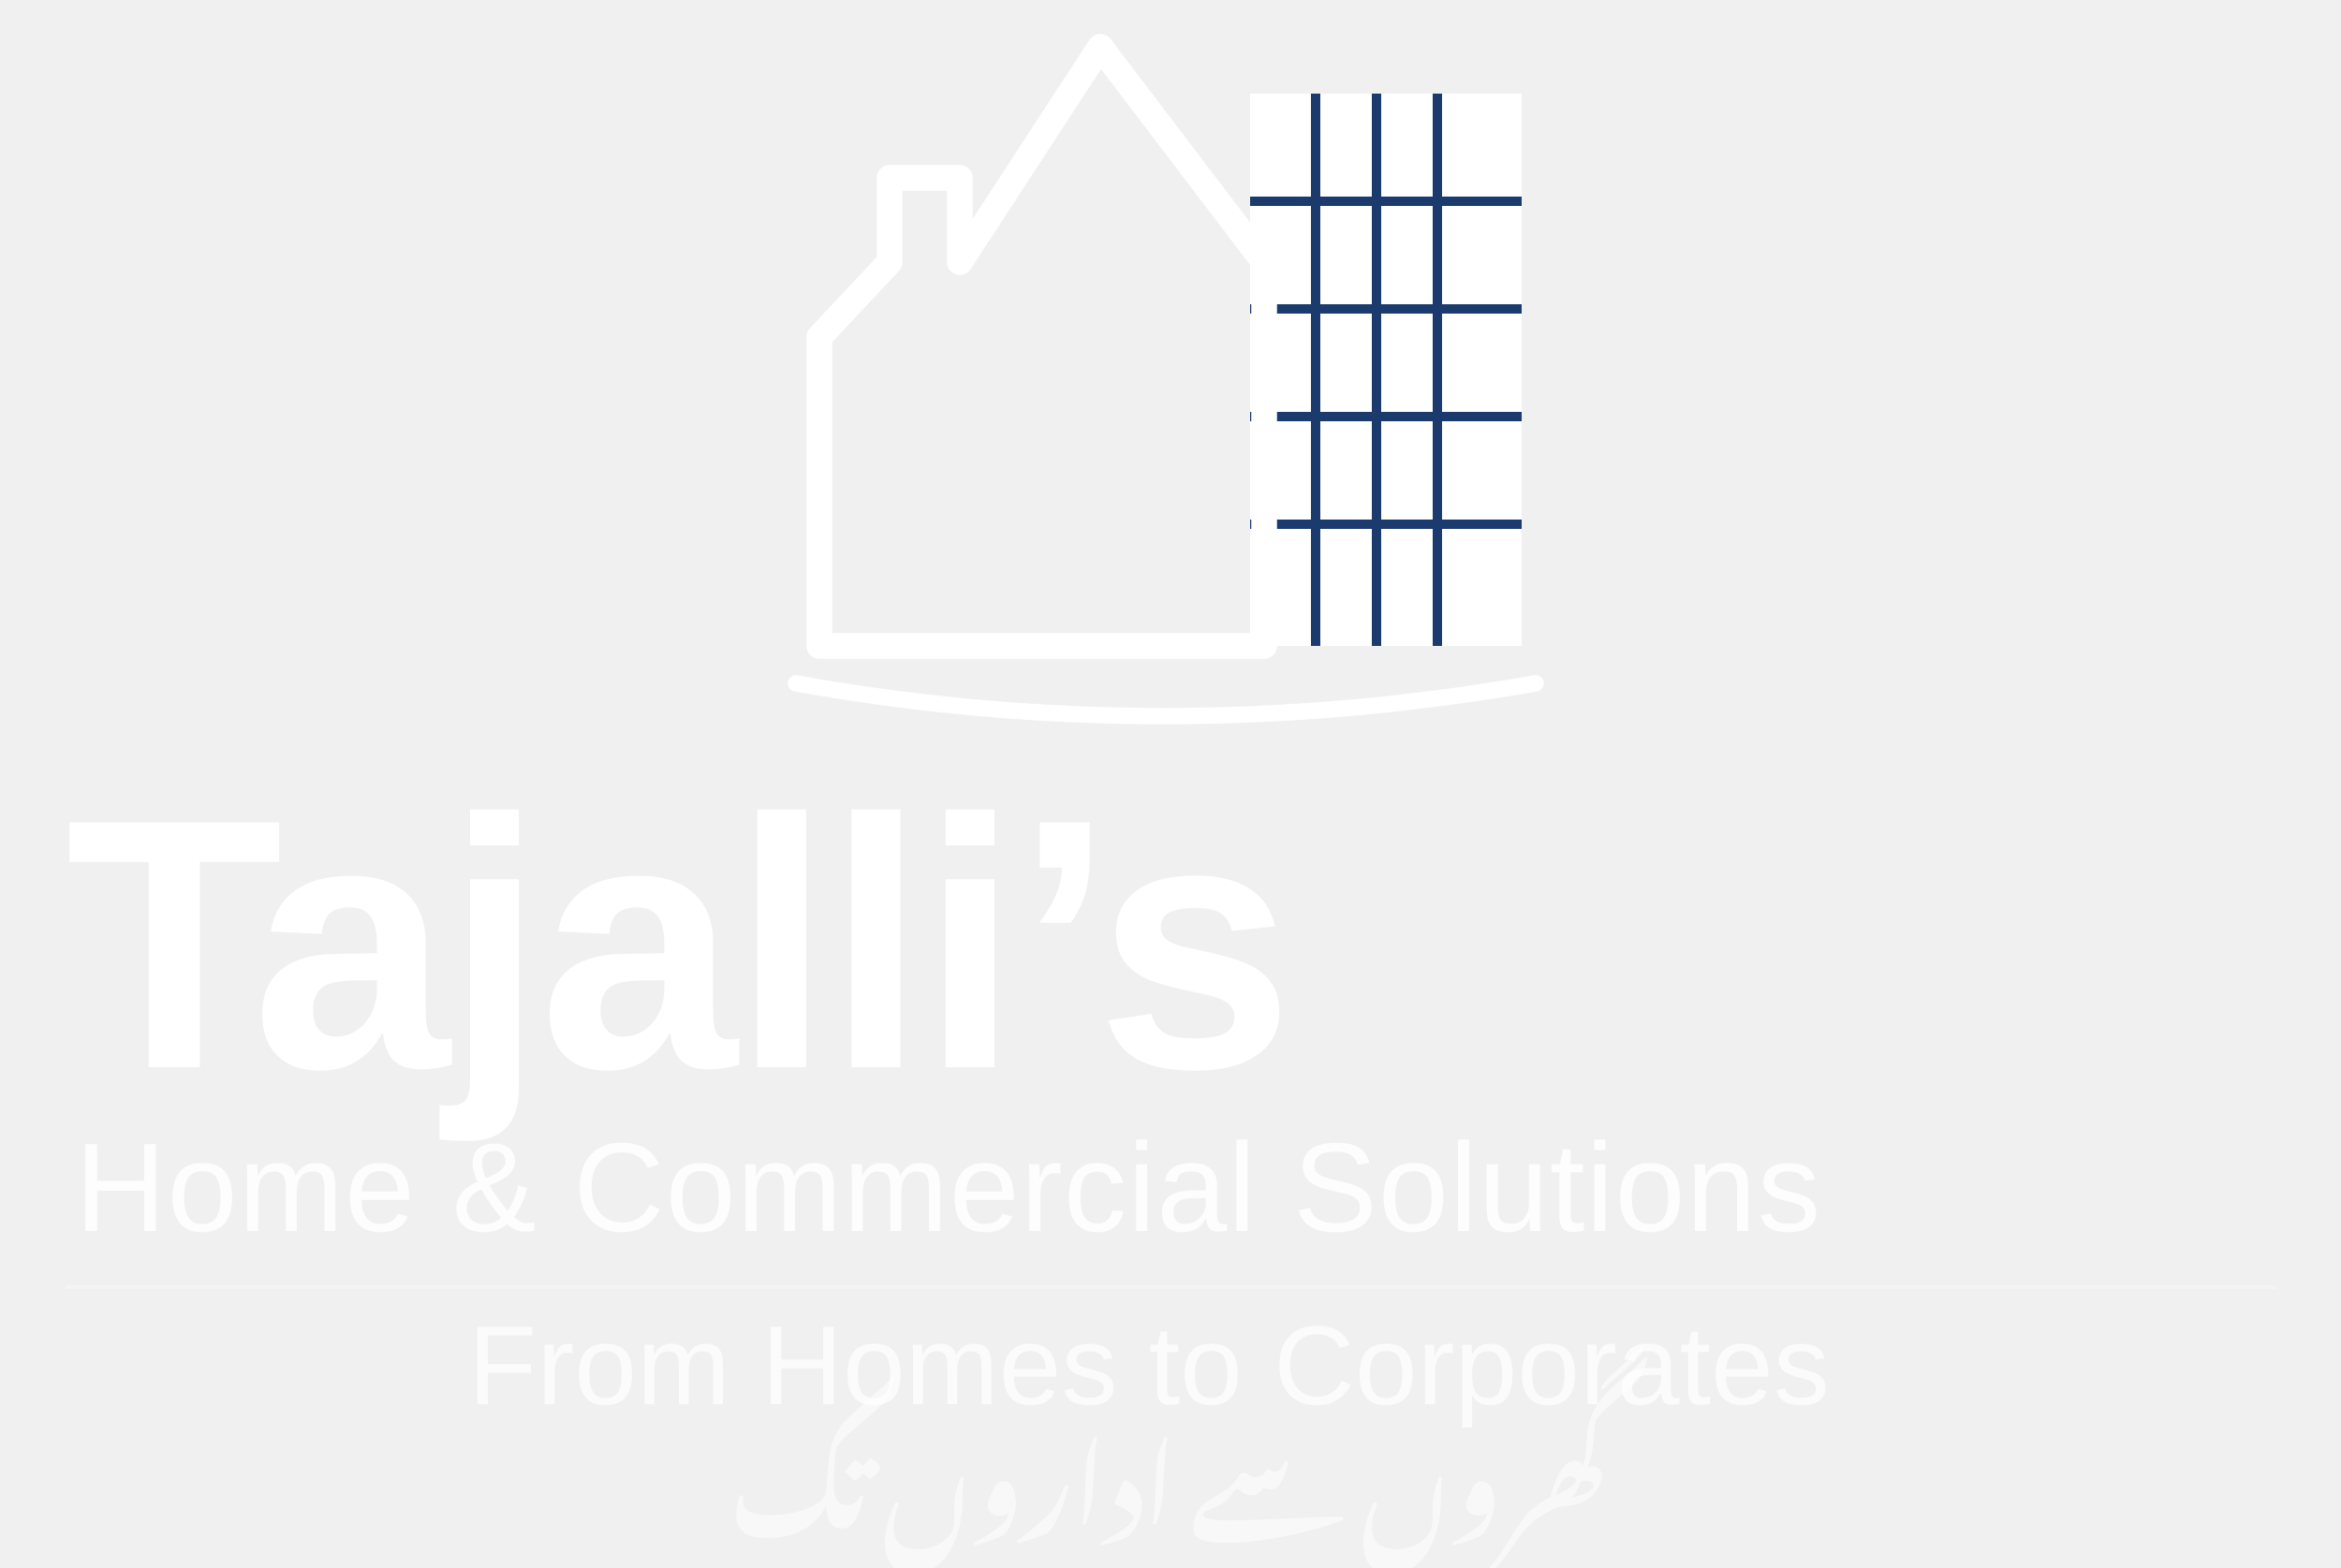
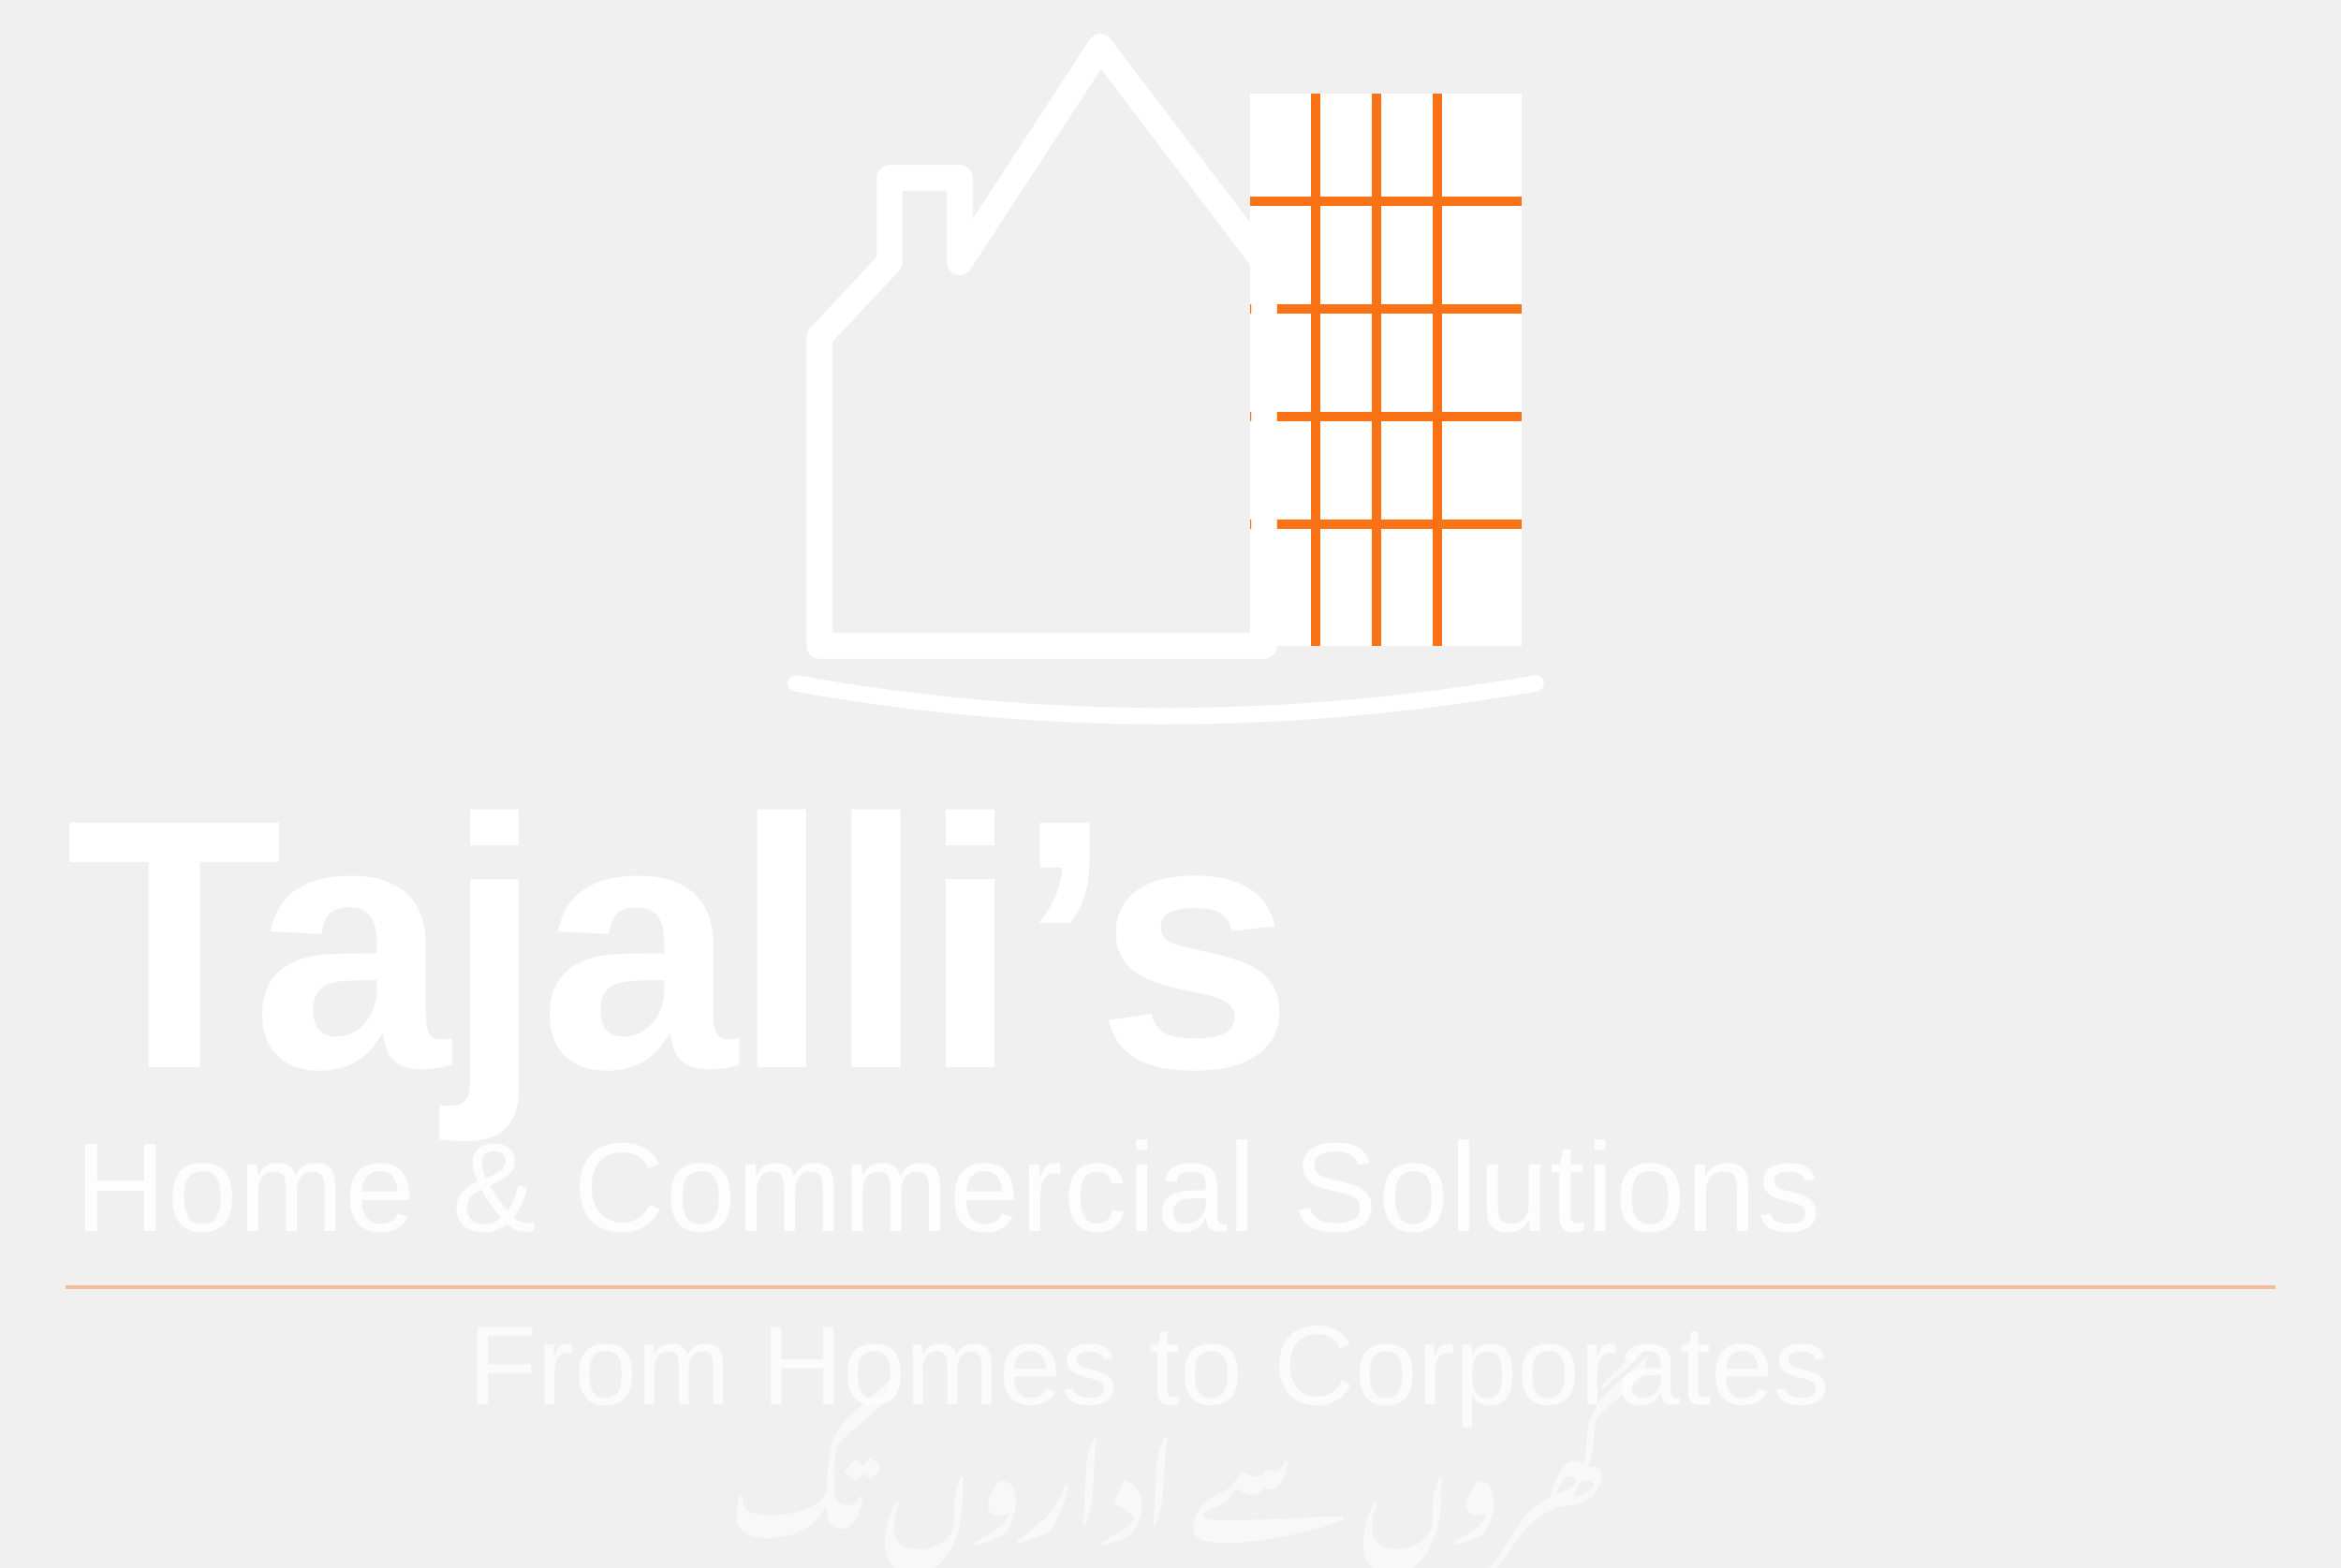
<svg xmlns="http://www.w3.org/2000/svg" viewBox="0 0 500 335" role="img" aria-label="Tajalli's Home and Commercial Solutions">
  <g transform="translate(170,0)">
    <rect x="97" y="20" width="58" height="118" fill="white" />
-     <line x1="111" y1="20" x2="111" y2="138" stroke="#1b3a6e" stroke-width="2" />
-     <line x1="124" y1="20" x2="124" y2="138" stroke="#1b3a6e" stroke-width="2" />
-     <line x1="137" y1="20" x2="137" y2="138" stroke="#1b3a6e" stroke-width="2" />
-     <line x1="97" y1="43" x2="155" y2="43" stroke="#1b3a6e" stroke-width="2" />
-     <line x1="97" y1="66" x2="155" y2="66" stroke="#1b3a6e" stroke-width="2" />
-     <line x1="97" y1="89" x2="155" y2="89" stroke="#1b3a6e" stroke-width="2" />
-     <line x1="97" y1="112" x2="155" y2="112" stroke="#1b3a6e" stroke-width="2" />
+     <line x1="111" y1="20" x2="111" y2="138" stroke="#f97316" stroke-width="2" />
+     <line x1="124" y1="20" x2="124" y2="138" stroke="#f97316" stroke-width="2" />
+     <line x1="137" y1="20" x2="137" y2="138" stroke="#f97316" stroke-width="2" />
+     <line x1="97" y1="43" x2="155" y2="43" stroke="#f97316" stroke-width="2" />
+     <line x1="97" y1="66" x2="155" y2="66" stroke="#f97316" stroke-width="2" />
+     <line x1="97" y1="89" x2="155" y2="89" stroke="#f97316" stroke-width="2" />
+     <line x1="97" y1="112" x2="155" y2="112" stroke="#f97316" stroke-width="2" />
    <path d="M 5,138 L 5,72 L 20,56 L 20,38 L 35,38 L 35,56 L 65,10 L 100,56 L 100,138 Z" fill="none" stroke="white" stroke-width="5.5" stroke-linejoin="round" stroke-linecap="round" />
    <path d="M 0,146 Q 78,160 158,146" fill="none" stroke="white" stroke-width="3.5" stroke-linecap="round" />
  </g>
  <text x="14" y="228" font-family="Arial, Helvetica, sans-serif" font-weight="900" font-size="76" fill="white" letter-spacing="-1">Tajalli’s</text>
  <text x="16" y="263" font-family="Arial, Helvetica, sans-serif" font-weight="400" font-size="27" fill="rgba(255,255,255,0.85)" letter-spacing="0.2">Home &amp; Commercial Solutions</text>
-   <line x1="14" y1="275" x2="486" y2="275" stroke="rgba(255,255,255,0.3)" stroke-width="0.8" />
+   <line x1="14" y1="275" x2="486" y2="275" stroke="rgba(249,115,22,0.4)" stroke-width="0.8" />
  <text x="100" y="300" font-family="Arial, Helvetica, sans-serif" font-weight="400" font-size="24" fill="rgba(255,255,255,0.7)">From Homes to Corporates</text>
  <text x="250" y="328" font-family="'Noto Nastaliq Urdu', 'Jameel Noori Nastaleeq', Arial, sans-serif" font-weight="400" font-size="22" fill="rgba(255,255,255,0.55)" text-anchor="middle" direction="rtl" unicode-bidi="bidi-override">گھروں سے اداروں تک</text>
</svg>
